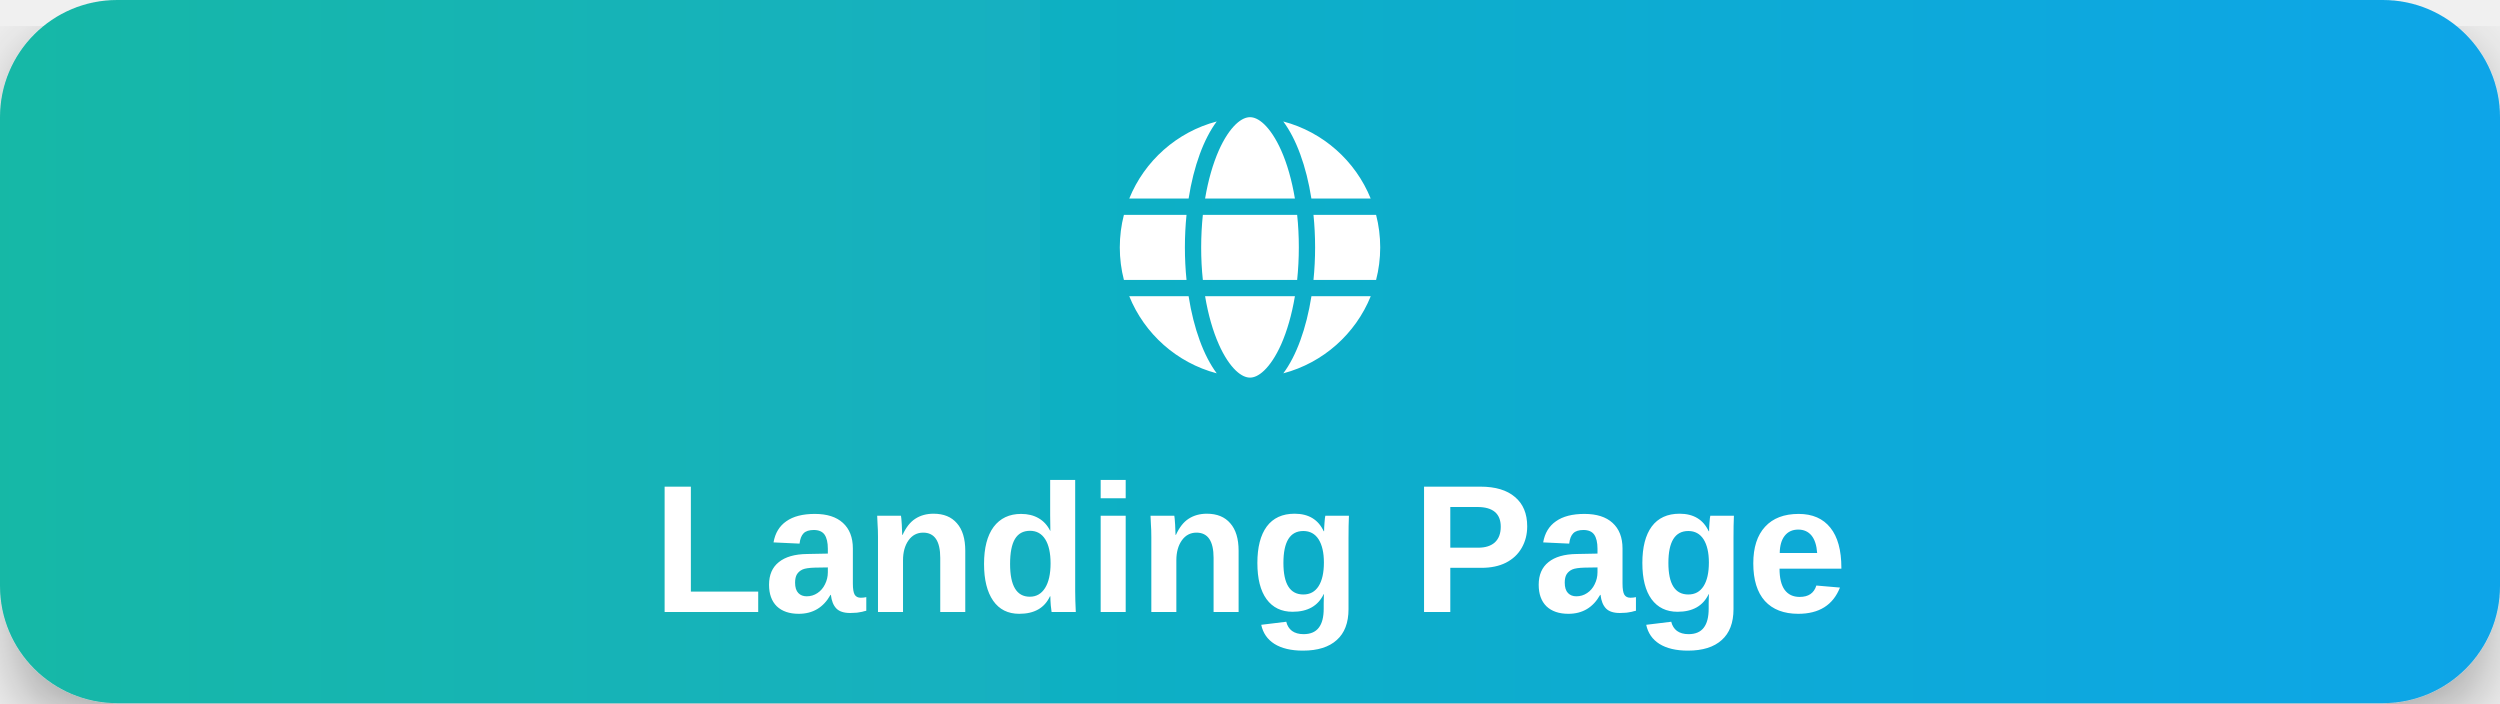
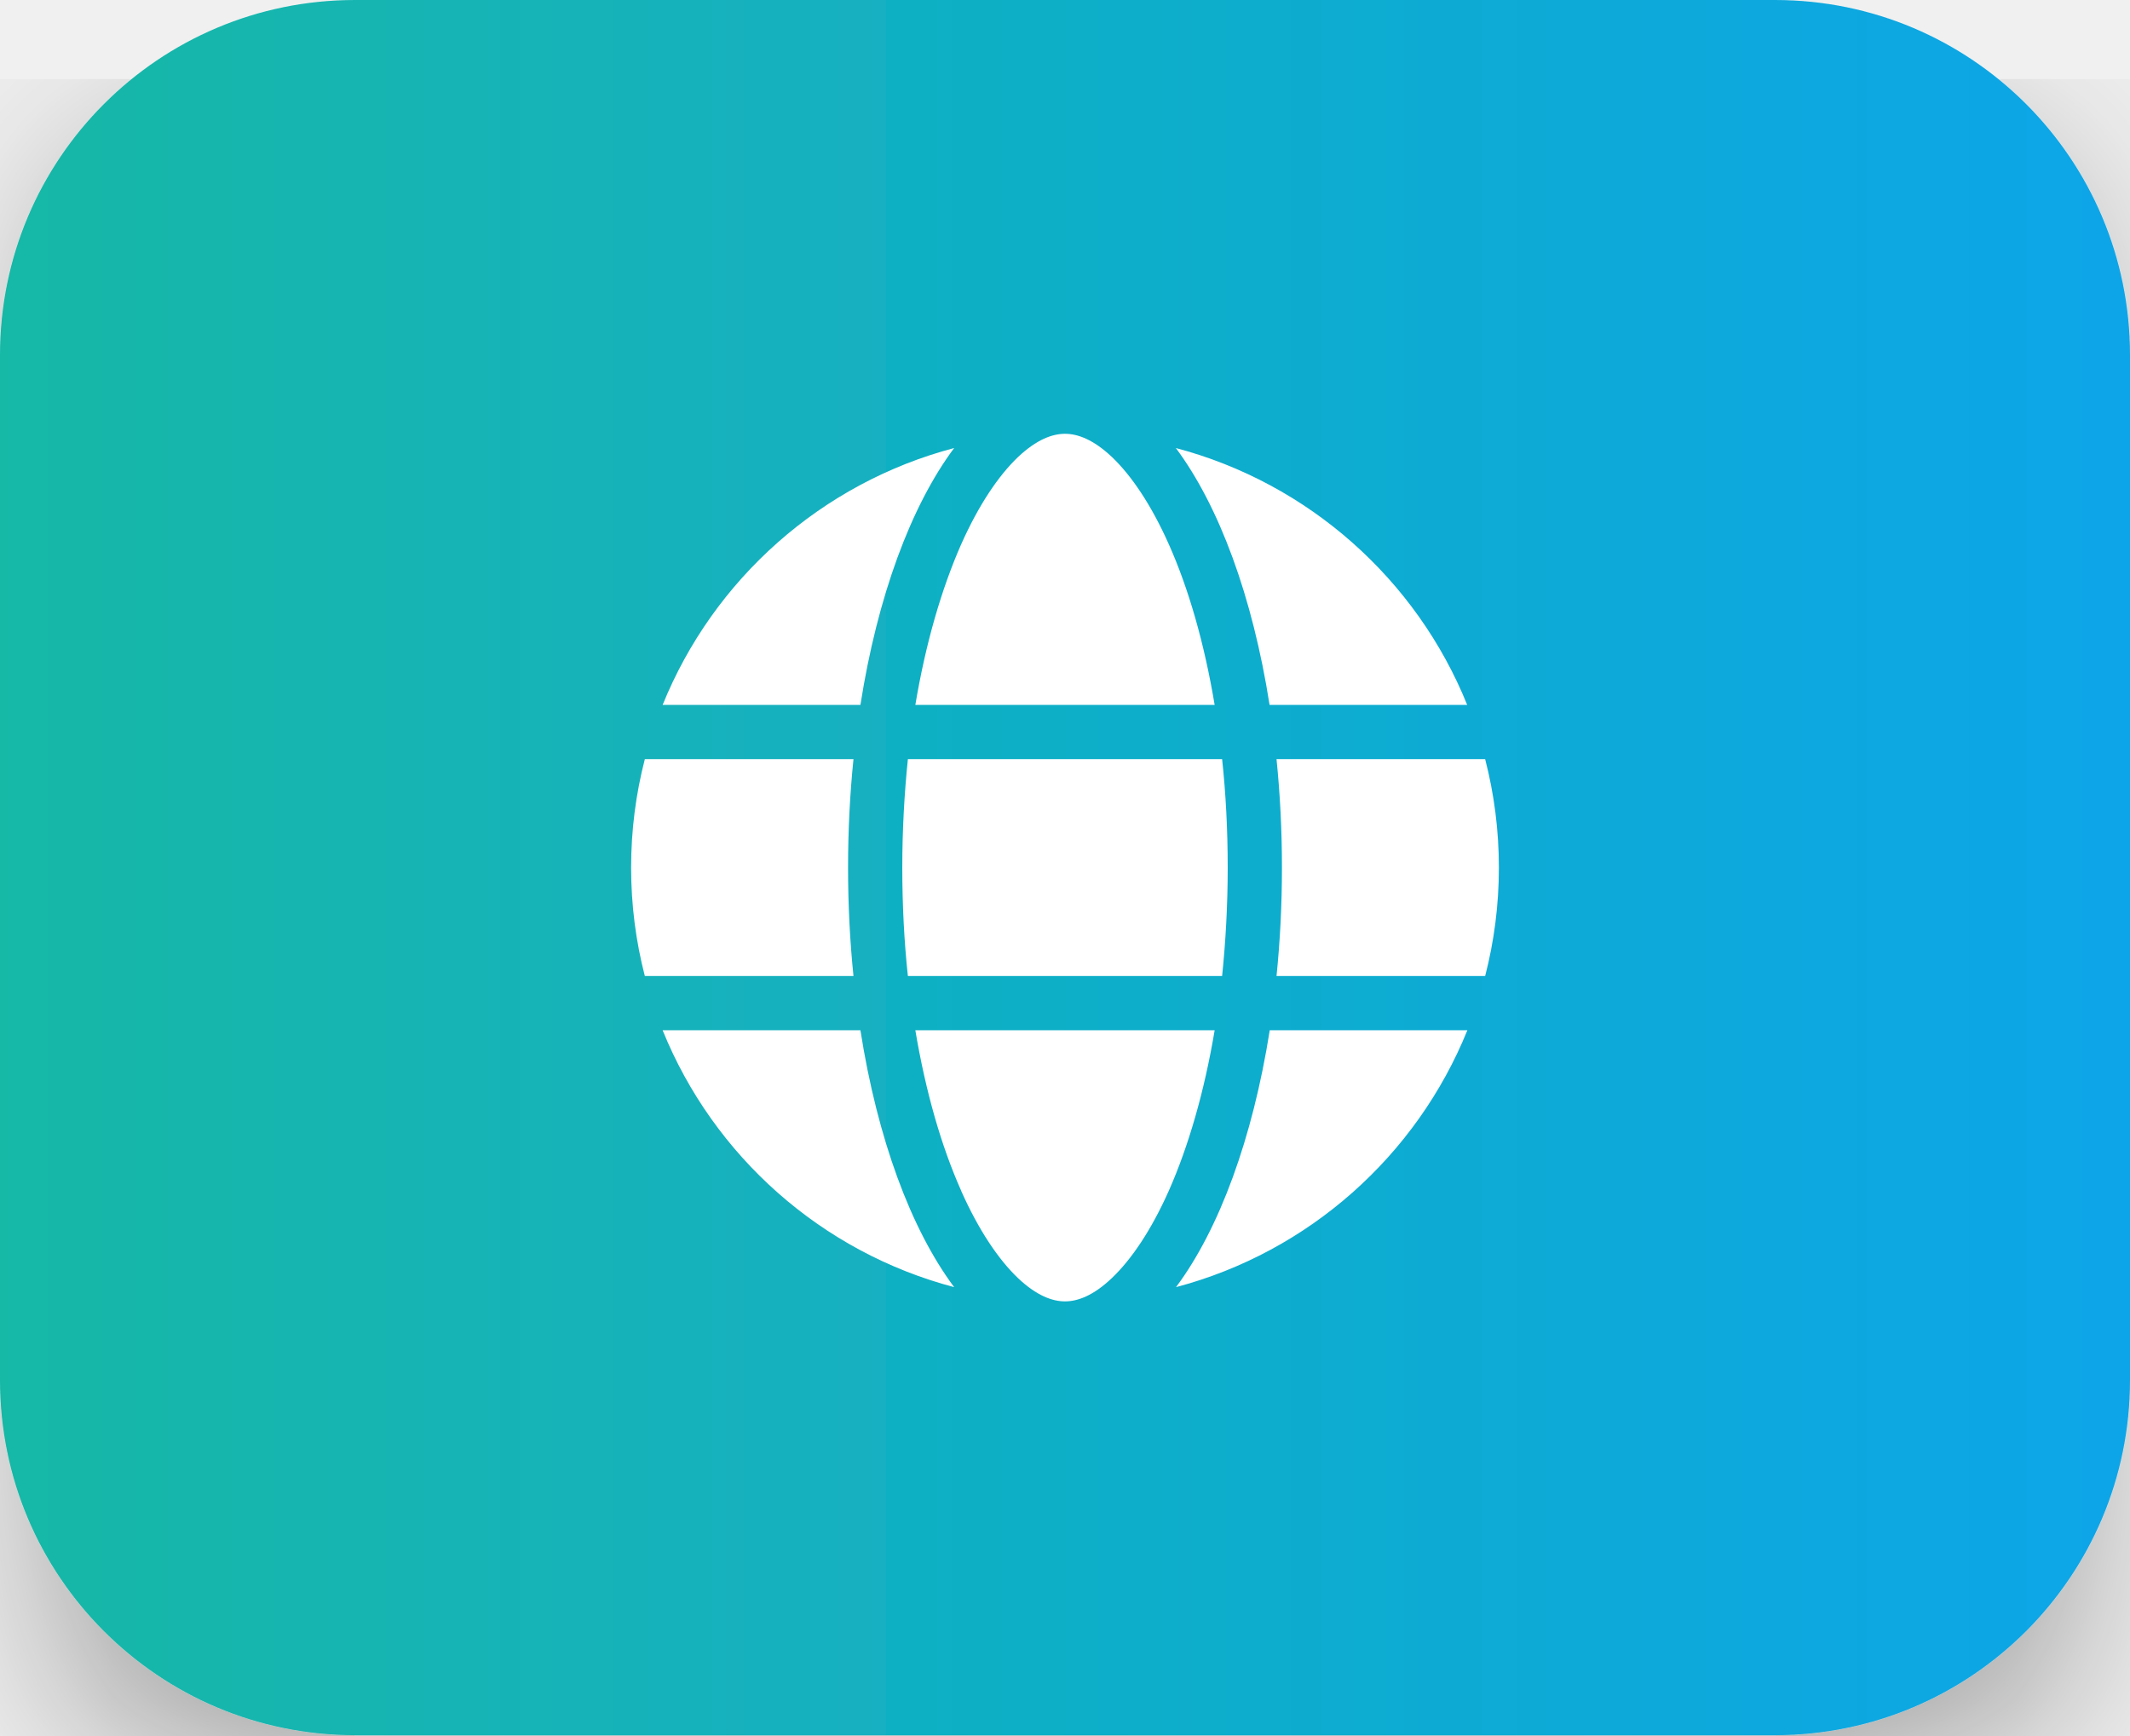
- <svg xmlns="http://www.w3.org/2000/svg" width="192" height="54" role="img" aria-label="Landing Page">
+ <svg xmlns="http://www.w3.org/2000/svg" width="54" height="44" role="img" aria-label="globe">
  <defs>
    <linearGradient id="g" x1="0" y1="0" x2="1" y2="0">
      <stop offset="0" stop-color="#14b8a6" />
      <stop offset="1" stop-color="#0ea5e9" />
    </linearGradient>
    <filter id="sh" x="-20%" y="-20%" width="140%" height="140%">
      <feDropShadow dx="0" dy="2" stdDeviation="3" flood-color="#000000" flood-opacity="0.35" />
    </filter>
  </defs>
-   <rect width="192" height="54" rx="9" fill="url(#g)" filter="url(#sh)" />
-   <svg x="86" y="9" width="20" height="20" viewBox="0 0 512 512" aria-hidden="true">
+   <rect width="54" height="44" rx="9" fill="url(#g)" filter="url(#sh)" />
+   <svg x="16" y="11" width="22" height="22" viewBox="0 0 512 512" aria-hidden="true">
    <path d="M352 256c0 22.2-1.2 43.6-3.3 64H163.3c-2.2-20.4-3.3-41.8-3.3-64s1.2-43.6 3.3-64H348.7c2.2 20.4 3.3 41.8 3.3 64zm28.8-64H503.9c5.3 20.5 8.1 41.9 8.1 64s-2.8 43.5-8.1 64H380.8c2.1-20.6 3.2-42 3.2-64s-1.1-43.4-3.2-64zm112.6-32H376.7c-10-63.9-29.8-117.4-55.3-151.6c78.3 20.7 142 77.5 171.9 151.6zm-149.1 0H167.7c6.1-36.4 15.5-68.6 27-94.7c10.5-23.6 22.2-40.7 33.5-51.5C239.4 3.2 248.7 0 256 0s16.6 3.2 27.8 13.8c11.3 10.8 23 27.9 33.5 51.5c11.6 26 20.9 58.2 27 94.7zm-209 0H18.6C48.6 85.9 112.2 29.1 190.6 8.4C165.1 42.6 145.3 96.1 135.3 160zM8.1 192H131.2c-2.1 20.6-3.2 42-3.2 64s1.1 43.4 3.2 64H8.1C2.8 299.5 0 278.1 0 256s2.8-43.5 8.1-64zM194.7 446.6c-11.6-26-20.9-58.2-27-94.6H344.3c-6.1 36.4-15.5 68.6-27 94.6c-10.5 23.6-22.2 40.7-33.5 51.5C272.6 508.8 263.3 512 256 512s-16.6-3.2-27.8-13.8c-11.3-10.8-23-27.9-33.5-51.5zM135.3 352c10 63.9 29.8 117.4 55.3 151.6C112.2 482.9 48.6 426.1 18.6 352H135.3zm358.1 0c-30 74.1-93.6 130.9-171.9 151.6c25.5-34.2 45.2-87.7 55.3-151.6H493.4z" fill="#ffffff" />
  </svg>
-   <text x="96" y="47" text-anchor="middle" font-family="Verdana, Arial, sans-serif" font-size="14" font-weight="700" fill="#ffffff">Landing Page</text>
</svg>
